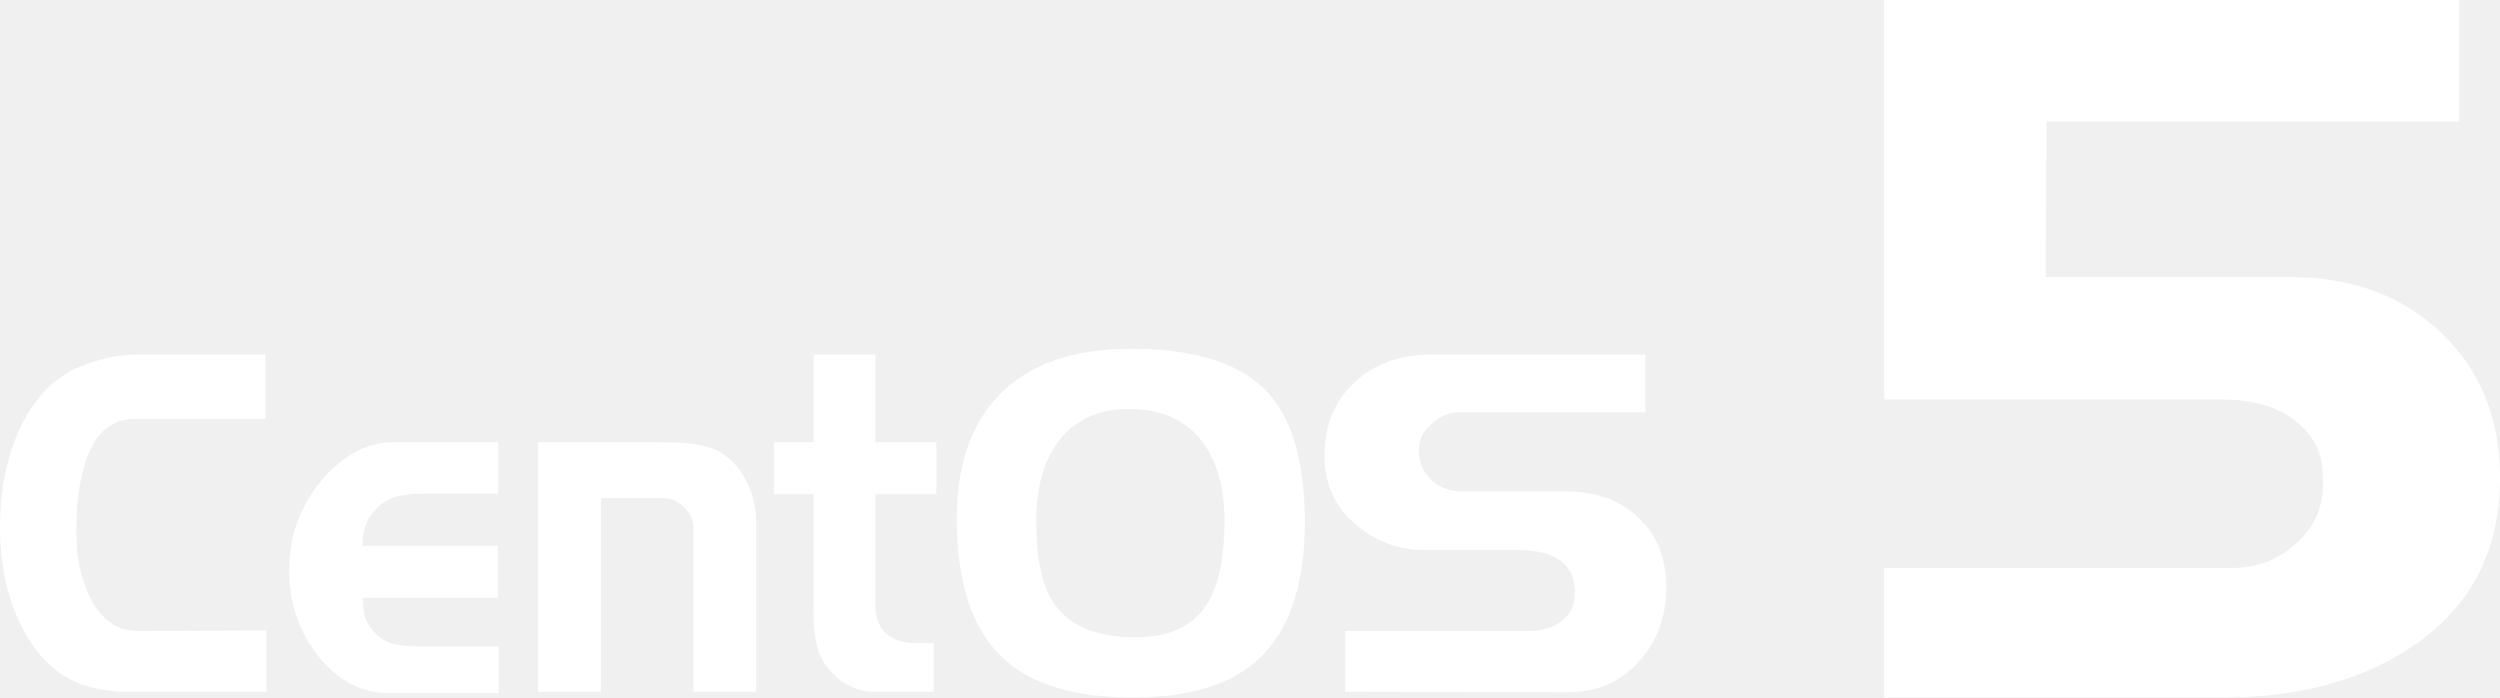
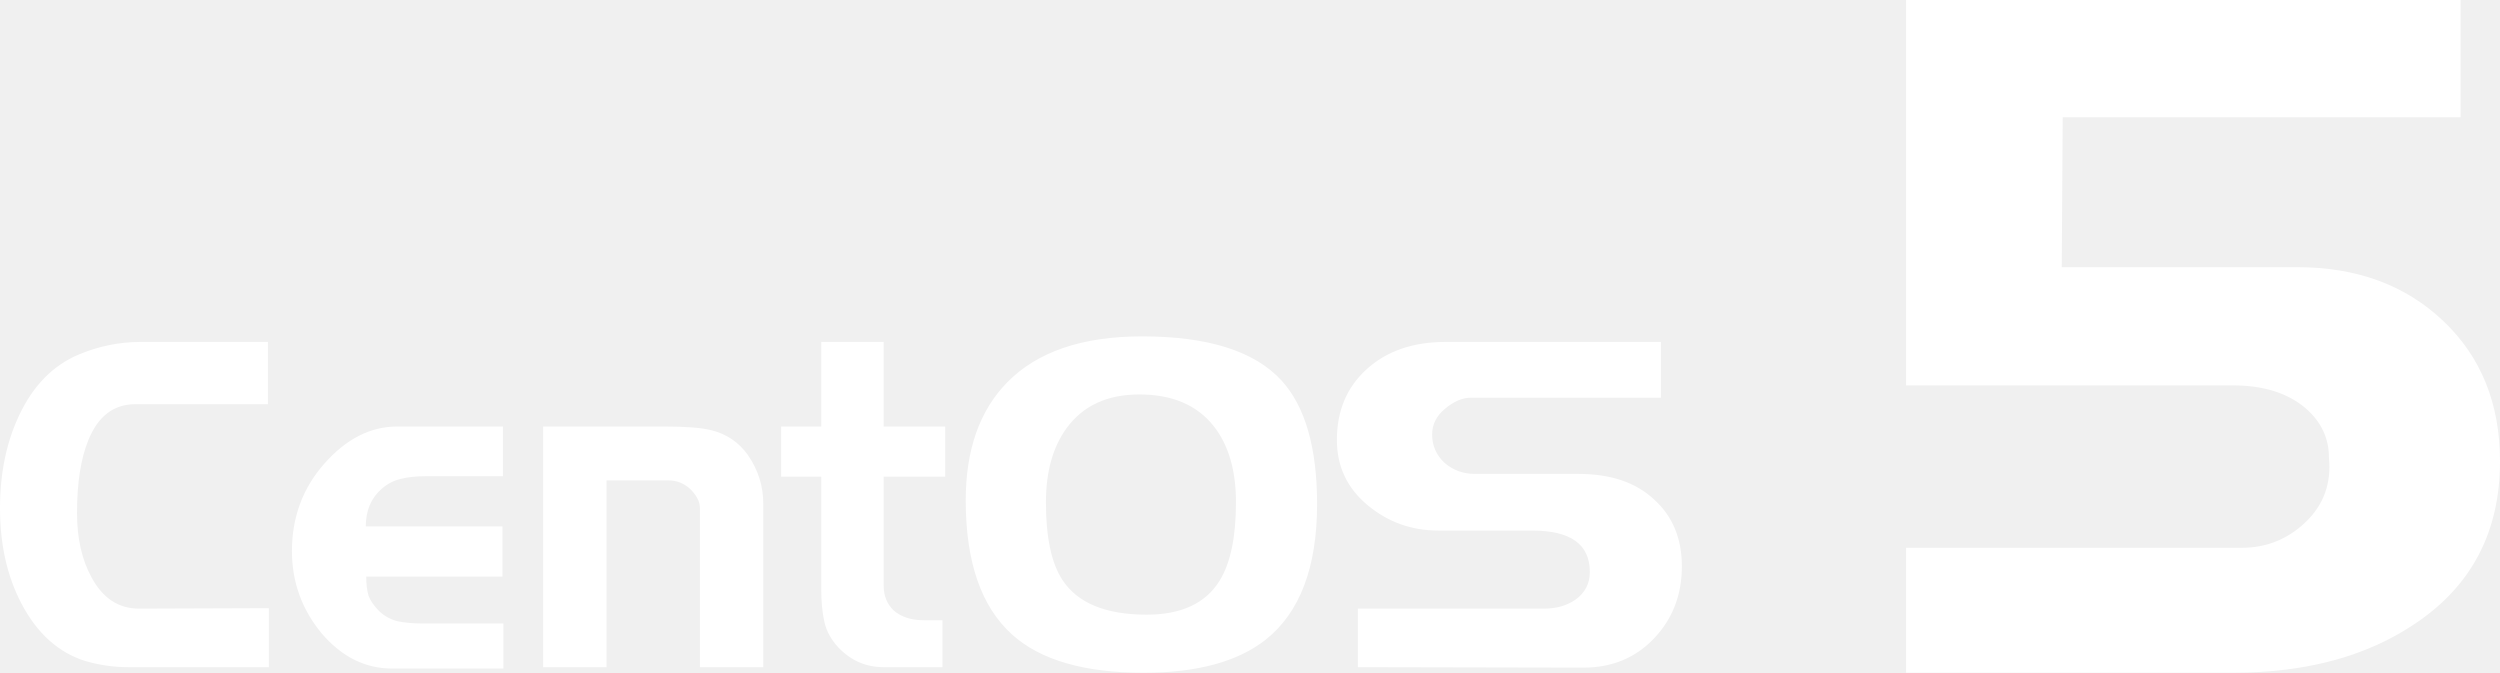
- <svg xmlns="http://www.w3.org/2000/svg" width="344.09" height="96" id="svg3394" version="1.0">
+ <svg xmlns="http://www.w3.org/2000/svg" width="356.746" height="96" id="svg3394" version="1.0">
  <defs id="defs3396">
    </defs>
-   <g id="layer1" transform="translate(-356.4824,-442.9641)">
-     <g id="CENTOSARTWORK">
-       <path style="font-size:72.705px;font-style:normal;font-variant:normal;font-weight:200;font-stretch:normal;text-align:start;line-height:125%;writing-mode:lr-tb;text-anchor:start;fill:#ffffff;fill-opacity:1;stroke:none;stroke-width:2.48;stroke-linecap:butt;stroke-linejoin:miter;stroke-miterlimit:4;stroke-dasharray:none;stroke-opacity:1;display:inline;font-family:Denmark;-inkscape-font-specification:Denmark Ultra-Light" clip-path="none" d="M 393.145,538.169 L 373.944,538.169 C 371.997,538.169 370.07,537.881 368.165,537.307 C 364.478,536.113 361.557,533.373 359.403,529.086 C 357.456,525.196 356.482,520.666 356.482,515.495 C 356.482,510.5 357.352,506.08 359.092,502.235 C 360.998,497.992 363.711,495.097 367.233,493.55 C 369.967,492.356 372.763,491.76 375.622,491.76 L 393.021,491.76 L 393.021,500.644 L 374.938,500.644 C 371.997,500.644 369.863,502.345 368.538,505.749 C 367.502,508.401 366.984,511.87 366.984,516.157 C 366.984,519.782 367.647,522.854 368.973,525.373 C 370.505,528.334 372.659,529.815 375.435,529.815 L 393.145,529.749 L 393.145,538.169 M 425.124,538.367 L 409.962,538.367 C 406.275,538.367 403.064,536.688 400.33,533.329 C 397.637,529.925 396.291,526.014 396.291,521.594 C 396.291,516.776 397.761,512.622 400.703,509.13 C 403.685,505.594 407,503.826 410.645,503.826 L 425.062,503.826 L 425.062,510.92 L 414.498,510.92 C 413.172,510.92 412.033,511.053 411.08,511.318 C 410.169,511.539 409.319,512.003 408.532,512.71 C 407.082,514.036 406.357,515.826 406.357,518.08 L 424.999,518.08 L 424.999,525.24 L 406.42,525.24 C 406.42,526.301 406.523,527.207 406.73,527.959 C 406.979,528.666 407.455,529.395 408.16,530.146 C 408.864,530.854 409.692,531.34 410.645,531.605 C 411.639,531.826 412.841,531.936 414.249,531.936 L 425.124,531.936 L 425.124,538.367 M 460.559,538.169 L 451.922,538.169 L 451.922,515.561 C 451.922,514.986 451.797,514.478 451.549,514.036 C 451.3,513.55 450.948,513.086 450.492,512.644 C 449.664,511.892 448.711,511.517 447.634,511.517 L 439.183,511.517 L 439.183,538.169 L 430.545,538.169 L 430.545,503.826 L 447.075,503.826 C 450.016,503.826 452.149,504.003 453.475,504.356 C 455.546,504.887 457.203,506.058 458.446,507.87 C 459.855,509.992 460.559,512.312 460.559,514.832 L 460.559,538.169 M 485.367,510.986 L 476.978,510.986 L 476.978,526.566 C 476.978,527.981 477.433,529.152 478.345,530.08 C 479.38,531.008 480.747,531.472 482.446,531.472 L 484.994,531.472 L 484.994,538.169 L 476.978,538.169 C 474.575,538.169 472.524,537.24 470.826,535.384 C 469.832,534.279 469.189,533.064 468.899,531.738 C 468.609,530.412 468.464,528.843 468.464,527.03 L 468.464,510.986 L 462.996,510.986 L 462.996,503.826 L 468.464,503.826 L 468.464,491.76 L 476.978,491.76 L 476.978,503.826 L 485.367,503.826 L 485.367,510.986 M 536.076,514.898 C 536.076,523.914 533.735,530.367 529.054,534.257 C 525.243,537.395 519.691,538.964 512.4,538.964 C 504.322,538.964 498.357,537.152 494.504,533.528 C 490.278,529.55 488.166,523.163 488.166,514.367 C 488.166,507.163 490.051,501.55 493.82,497.528 C 497.922,493.152 504.053,490.964 512.214,490.964 C 521.203,490.964 527.542,493.064 531.229,497.262 C 534.46,500.975 536.076,506.854 536.076,514.898 M 525.015,514.633 C 525.015,510.08 524,506.456 521.97,503.76 C 519.691,500.754 516.315,499.251 511.841,499.251 C 507.45,499.251 504.136,500.865 501.899,504.091 C 500.034,506.787 499.102,510.301 499.102,514.633 C 499.102,519.627 499.848,523.318 501.339,525.704 C 503.411,529.019 507.243,530.677 512.835,530.677 C 517.558,530.677 520.872,529.064 522.778,525.837 C 524.269,523.318 525.015,519.583 525.015,514.633 M 585.816,523.782 C 585.816,527.848 584.552,531.274 582.025,534.058 C 579.498,536.843 576.288,538.235 572.394,538.235 L 541.634,538.169 L 541.634,529.815 L 566.987,529.815 C 568.686,529.815 570.115,529.395 571.275,528.555 C 572.601,527.583 573.263,526.257 573.263,524.577 C 573.263,520.644 570.654,518.677 565.434,518.677 L 552.633,518.677 C 548.946,518.677 545.715,517.461 542.939,515.03 C 540.164,512.6 538.776,509.506 538.776,505.749 C 538.776,501.594 540.122,498.235 542.815,495.671 C 545.549,493.064 549.132,491.76 553.565,491.76 L 582.957,491.76 L 582.957,499.716 L 557.045,499.716 C 555.885,499.716 554.704,500.246 553.503,501.307 C 552.343,502.323 551.763,503.539 551.763,504.953 C 551.763,506.544 552.322,507.892 553.441,508.997 C 554.601,510.058 555.989,510.588 557.604,510.588 L 571.71,510.588 C 576.101,510.588 579.54,511.804 582.025,514.235 C 584.552,516.622 585.816,519.804 585.816,523.782" id="text2460" />
-       <path id="text2461" d="M 700.57,508.793 C 700.57,518.758 696.593,526.438 688.639,531.833 C 681.69,536.587 672.959,538.964 662.444,538.964 L 615.816,538.964 L 615.816,521.136 L 663.679,521.136 C 667.244,521.136 670.307,519.901 672.867,517.433 C 675.427,514.964 676.524,511.901 676.159,508.244 C 676.159,505.501 675.061,503.17 672.867,501.25 C 670.307,499.056 666.833,497.958 662.444,497.958 L 615.816,497.958 L 615.816,442.964 L 694.947,442.964 L 694.947,459.696 L 638.17,459.696 L 638.033,481.09 L 671.633,481.09 C 680.136,481.09 687.084,483.65 692.479,488.77 C 697.873,493.89 700.57,500.564 700.57,508.793" style="font-size:137.143px;font-style:normal;font-variant:normal;font-weight:200;font-stretch:normal;text-indent:0;text-align:start;text-decoration:none;line-height:125%;letter-spacing:normal;word-spacing:normal;text-transform:none;direction:ltr;block-progression:tb;writing-mode:lr-tb;text-anchor:start;fill:#ffffff;fill-opacity:1;fill-rule:nonzero;stroke:none;stroke-width:1px;stroke-linecap:butt;stroke-linejoin:miter;stroke-miterlimit:4;stroke-dashoffset:0;stroke-opacity:1;marker:none;marker-start:none;marker-mid:none;marker-end:none;visibility:visible;display:inline;overflow:visible;enable-background:accumulate;font-family:Denmark;-inkscape-font-specification:Denmark Ultra-Light" />
+   <g id="layer1" transform="translate(-350.1535,-553.6615)">
+     <g id="CENTOSARTWORK" transform="matrix(0.903111,0,0,0.903111,59.329,-271.9858)" style="fill:#ffffff">
+       <path id="text5083" d="M 364.509,1019.644 L 342.259,1019.644 C 340.003,1019.644 337.771,1019.326 335.562,1018.69 C 331.29,1017.368 327.906,1014.334 325.409,1009.587 C 323.153,1005.28 322.025,1000.263 322.025,994.537 C 322.025,989.007 323.033,984.113 325.049,979.855 C 327.258,975.157 330.402,971.951 334.482,970.238 C 337.651,968.917 340.891,968.256 344.203,968.256 L 364.365,968.256 L 364.365,978.093 L 343.411,978.093 C 340.003,978.093 337.531,979.978 335.994,983.746 C 334.794,986.682 334.194,990.524 334.194,995.271 C 334.194,999.285 334.962,1002.686 336.499,1005.476 C 338.275,1008.755 340.771,1010.394 343.987,1010.394 L 364.509,1010.321 L 364.509,1019.644 M 401.566,1019.864 L 383.996,1019.864 C 379.724,1019.864 376.003,1018.004 372.835,1014.285 C 369.715,1010.516 368.155,1006.185 368.155,1001.291 C 368.155,995.957 369.859,991.356 373.267,987.49 C 376.723,983.575 380.564,981.617 384.788,981.617 L 401.494,981.617 L 401.494,989.472 L 389.253,989.472 C 387.716,989.472 386.396,989.619 385.292,989.912 C 384.236,990.157 383.252,990.671 382.34,991.454 C 380.66,992.922 379.82,994.904 379.82,997.4 L 401.422,997.4 L 401.422,1005.329 L 379.892,1005.329 C 379.892,1006.503 380.012,1007.507 380.252,1008.339 C 380.54,1009.122 381.092,1009.929 381.908,1010.761 C 382.724,1011.544 383.684,1012.083 384.788,1012.376 C 385.94,1012.621 387.332,1012.743 388.965,1012.743 L 401.566,1012.743 L 401.566,1019.864 M 442.628,1019.644 L 432.619,1019.644 L 432.619,994.611 C 432.619,993.975 432.475,993.412 432.187,992.922 C 431.899,992.384 431.491,991.87 430.963,991.381 C 430.002,990.549 428.898,990.133 427.65,990.133 L 417.857,990.133 L 417.857,1019.644 L 407.848,1019.644 L 407.848,981.617 L 427.002,981.617 C 430.41,981.617 432.883,981.813 434.419,982.204 C 436.819,982.792 438.739,984.089 440.179,986.095 C 441.812,988.444 442.628,991.014 442.628,993.803 L 442.628,1019.644 M 471.374,989.545 L 461.653,989.545 L 461.653,1006.797 C 461.653,1008.363 462.181,1009.66 463.237,1010.688 C 464.437,1011.716 466.022,1012.229 467.99,1012.229 L 470.942,1012.229 L 470.942,1019.644 L 461.653,1019.644 C 458.869,1019.644 456.493,1018.616 454.525,1016.561 C 453.372,1015.337 452.628,1013.991 452.292,1012.523 C 451.956,1011.055 451.788,1009.317 451.788,1007.311 L 451.788,989.545 L 445.452,989.545 L 445.452,981.617 L 451.788,981.617 L 451.788,968.256 L 461.653,968.256 L 461.653,981.617 L 471.374,981.617 L 471.374,989.545 M 530.135,993.877 C 530.135,1003.861 527.423,1011.006 521.998,1015.313 C 517.582,1018.788 511.149,1020.525 502.7,1020.525 C 493.34,1020.525 486.427,1018.518 481.962,1014.505 C 477.066,1010.101 474.618,1003.029 474.618,993.289 C 474.618,985.312 476.802,979.097 481.17,974.643 C 485.923,969.798 493.028,967.375 502.484,967.375 C 512.901,967.375 520.246,969.7 524.519,974.349 C 528.263,978.46 530.135,984.969 530.135,993.877 M 517.318,993.583 C 517.318,988.542 516.142,984.529 513.79,981.544 C 511.149,978.216 507.237,976.552 502.052,976.552 C 496.964,976.552 493.124,978.338 490.531,981.911 C 488.371,984.896 487.291,988.787 487.291,993.583 C 487.291,999.113 488.155,1003.2 489.883,1005.843 C 492.283,1009.513 496.724,1011.348 503.205,1011.348 C 508.677,1011.348 512.517,1009.562 514.726,1005.99 C 516.454,1003.2 517.318,999.064 517.318,993.583 M 587.773,1003.714 C 587.773,1008.216 586.309,1012.009 583.381,1015.092 C 580.452,1018.176 576.732,1019.717 572.22,1019.717 L 536.576,1019.644 L 536.576,1010.394 L 565.955,1010.394 C 567.923,1010.394 569.579,1009.929 570.924,1008.999 C 572.46,1007.923 573.228,1006.454 573.228,1004.595 C 573.228,1000.239 570.203,998.061 564.155,998.061 L 549.322,998.061 C 545.049,998.061 541.305,996.715 538.088,994.023 C 534.872,991.332 533.264,987.906 533.264,983.746 C 533.264,979.146 534.824,975.426 537.944,972.587 C 541.113,969.7 545.265,968.256 550.402,968.256 L 584.461,968.256 L 584.461,977.066 L 554.434,977.066 C 553.09,977.066 551.722,977.653 550.33,978.827 C 548.985,979.953 548.313,981.299 548.313,982.865 C 548.313,984.627 548.961,986.12 550.258,987.343 C 551.602,988.518 553.21,989.105 555.082,989.105 L 571.428,989.105 C 576.516,989.105 580.5,990.451 583.381,993.143 C 586.309,995.785 587.773,999.309 587.773,1003.714" clip-path="none" style="font-size:72.706px;font-style:normal;font-variant:normal;font-weight:200;font-stretch:normal;text-align:start;line-height:125%;writing-mode:lr-tb;text-anchor:start;fill:#ffffff;fill-opacity:1;stroke:none;stroke-width:1;stroke-linecap:butt;stroke-linejoin:miter;stroke-miterlimit:4;stroke-opacity:1;display:inline;font-family:Denmark;-inkscape-font-specification:Denmark Ultra-Light" />
+       <path id="text9278" d="M 717.044,987.117 C 717.044,998.151 712.64,1006.655 703.832,1012.628 C 696.138,1017.893 686.47,1020.525 674.828,1020.525 L 623.197,1020.525 L 623.197,1000.784 L 676.194,1000.784 C 680.143,1000.784 683.534,999.417 686.369,996.683 C 689.203,993.95 690.418,990.559 690.013,986.509 C 690.013,983.472 688.798,980.891 686.369,978.764 C 683.534,976.335 679.687,975.12 674.828,975.12 L 623.197,975.12 L 623.197,914.226 L 710.818,914.226 L 710.818,932.752 L 647.949,932.752 L 647.797,956.442 L 685.002,956.442 C 694.417,956.442 702.111,959.276 708.084,964.946 C 714.057,970.615 717.044,978.005 717.044,987.117" style="font-size:151.856px;font-style:normal;font-variant:normal;font-weight:200;font-stretch:normal;text-indent:0;text-align:start;text-decoration:none;line-height:125%;letter-spacing:normal;word-spacing:normal;text-transform:none;direction:ltr;block-progression:tb;writing-mode:lr-tb;text-anchor:start;fill:#ffffff;fill-opacity:1;fill-rule:nonzero;stroke:none;stroke-width:1px;stroke-linecap:butt;stroke-linejoin:miter;marker:none;marker-start:none;marker-mid:none;marker-end:none;stroke-miterlimit:4;stroke-dashoffset:0;stroke-opacity:1;visibility:visible;display:inline;overflow:visible;enable-background:accumulate;font-family:Denmark;-inkscape-font-specification:Denmark Ultra-Light" />
    </g>
  </g>
</svg>
